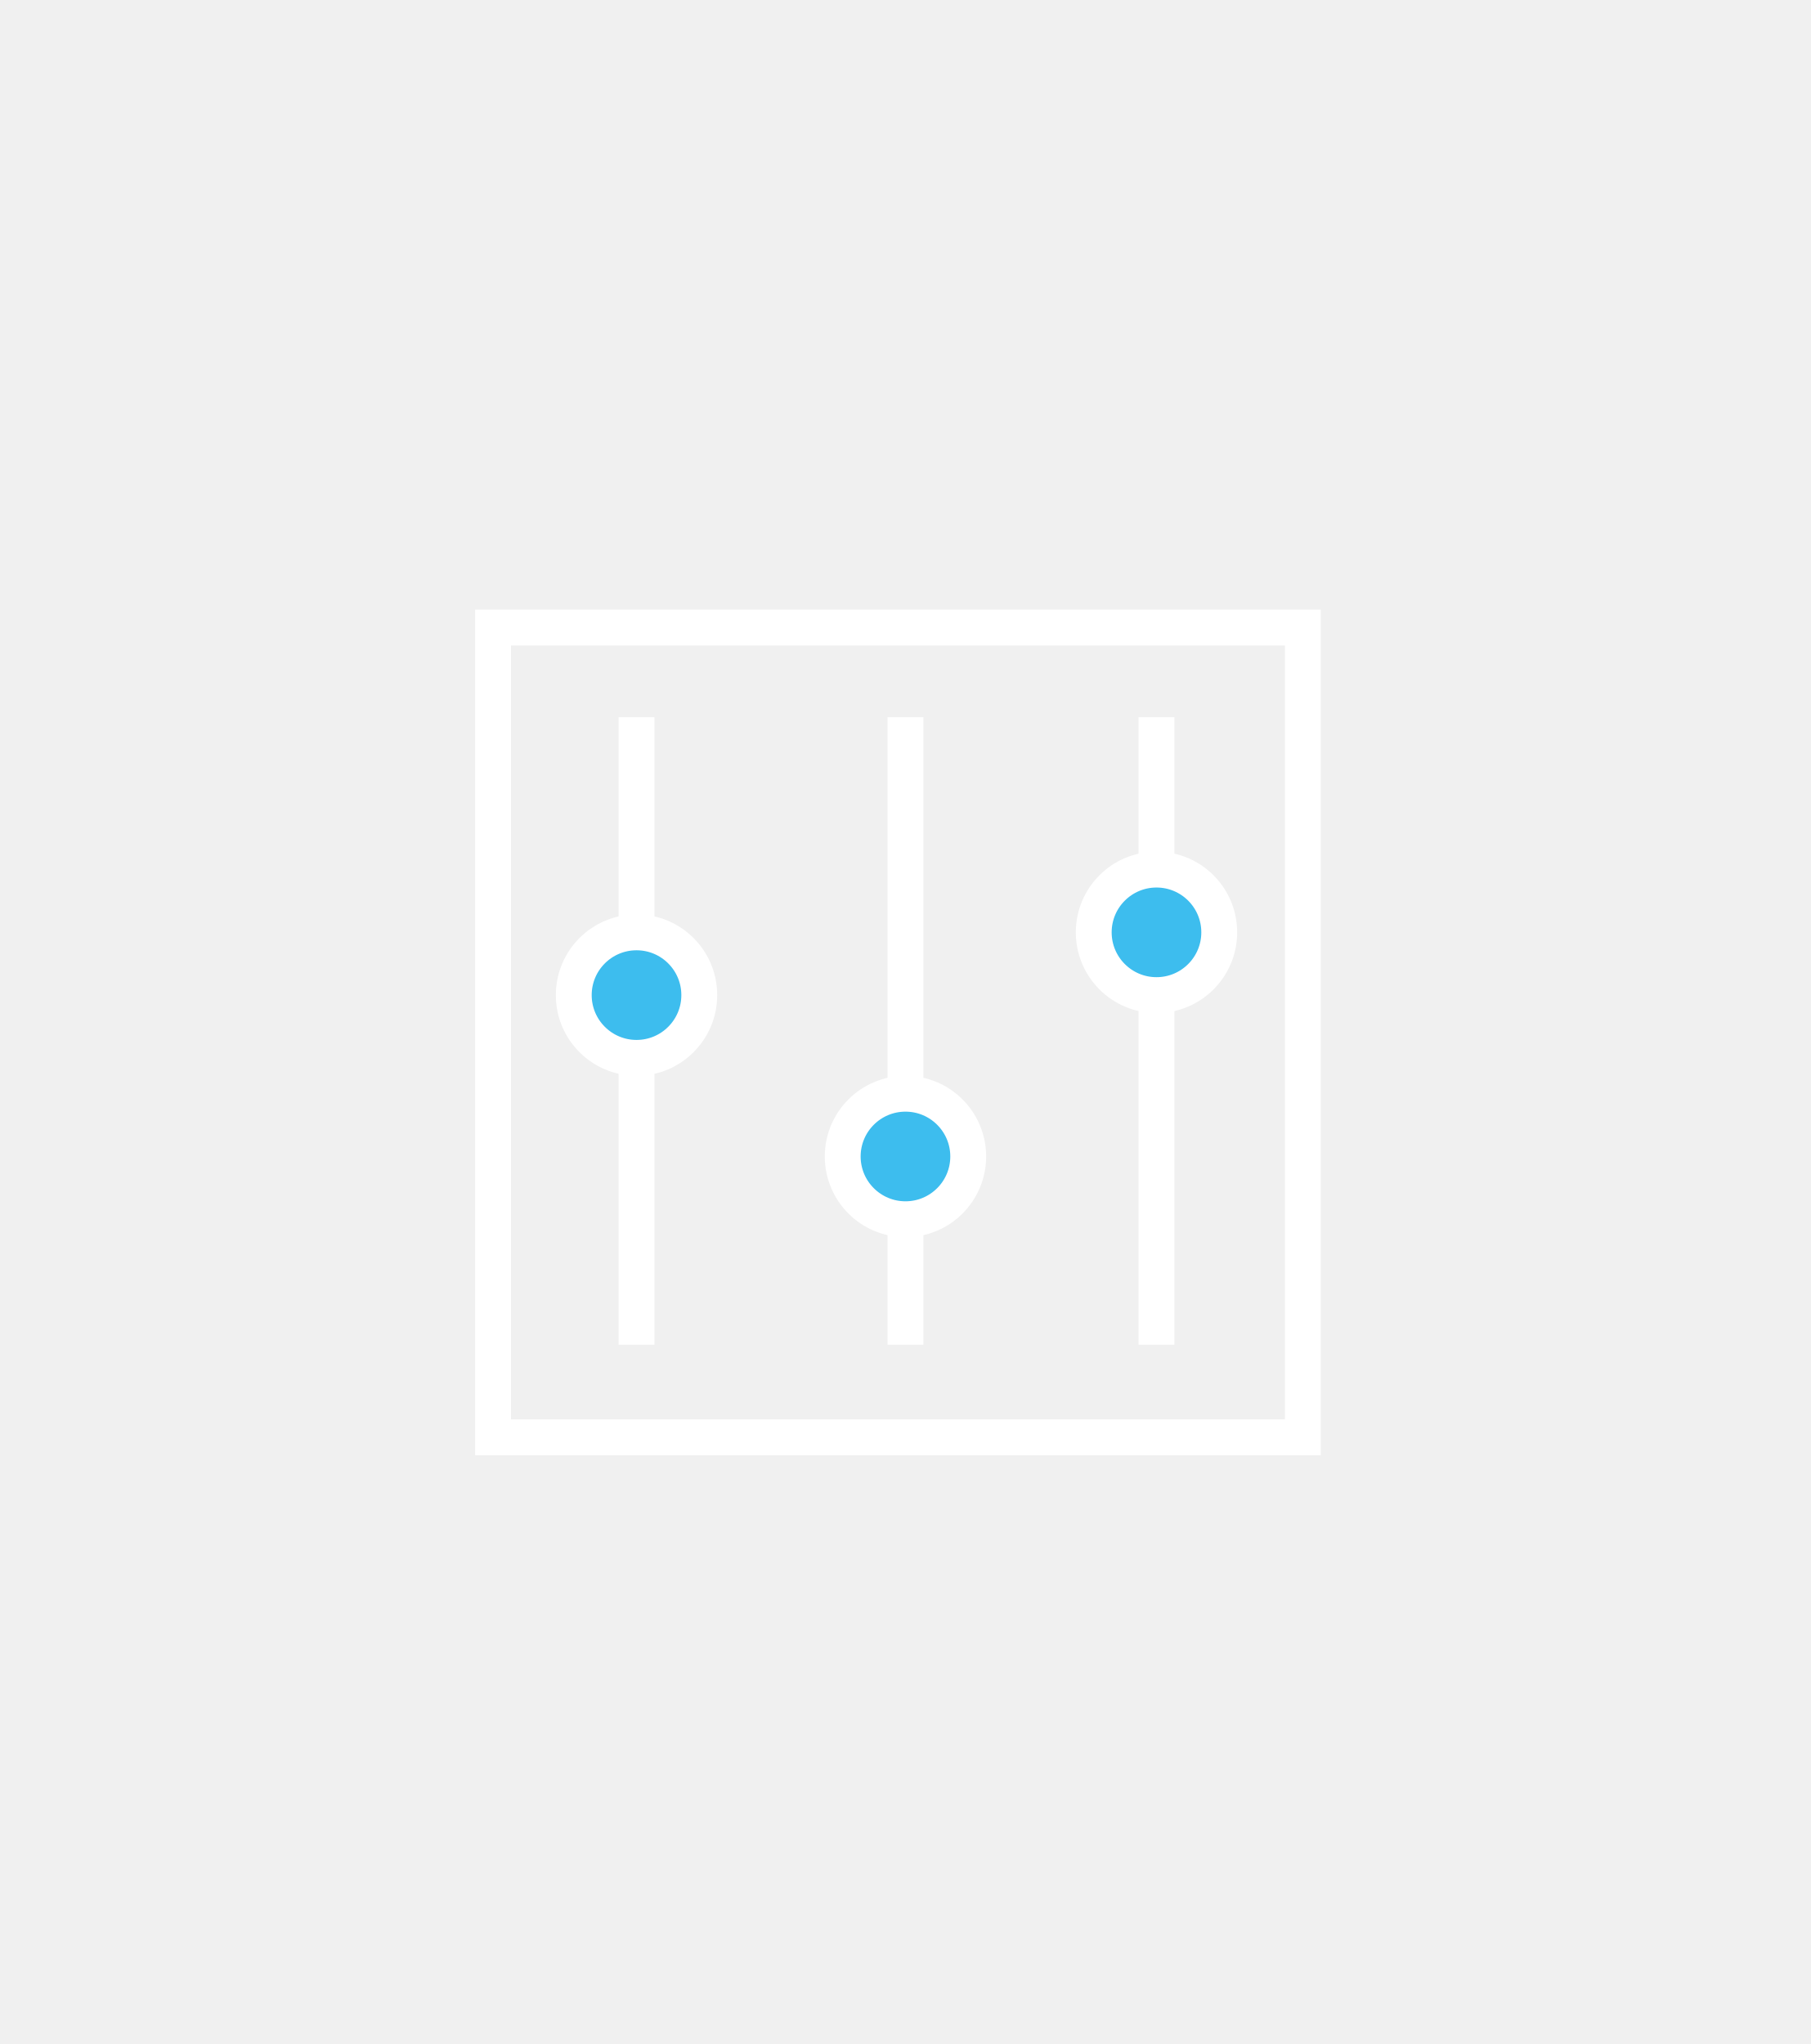
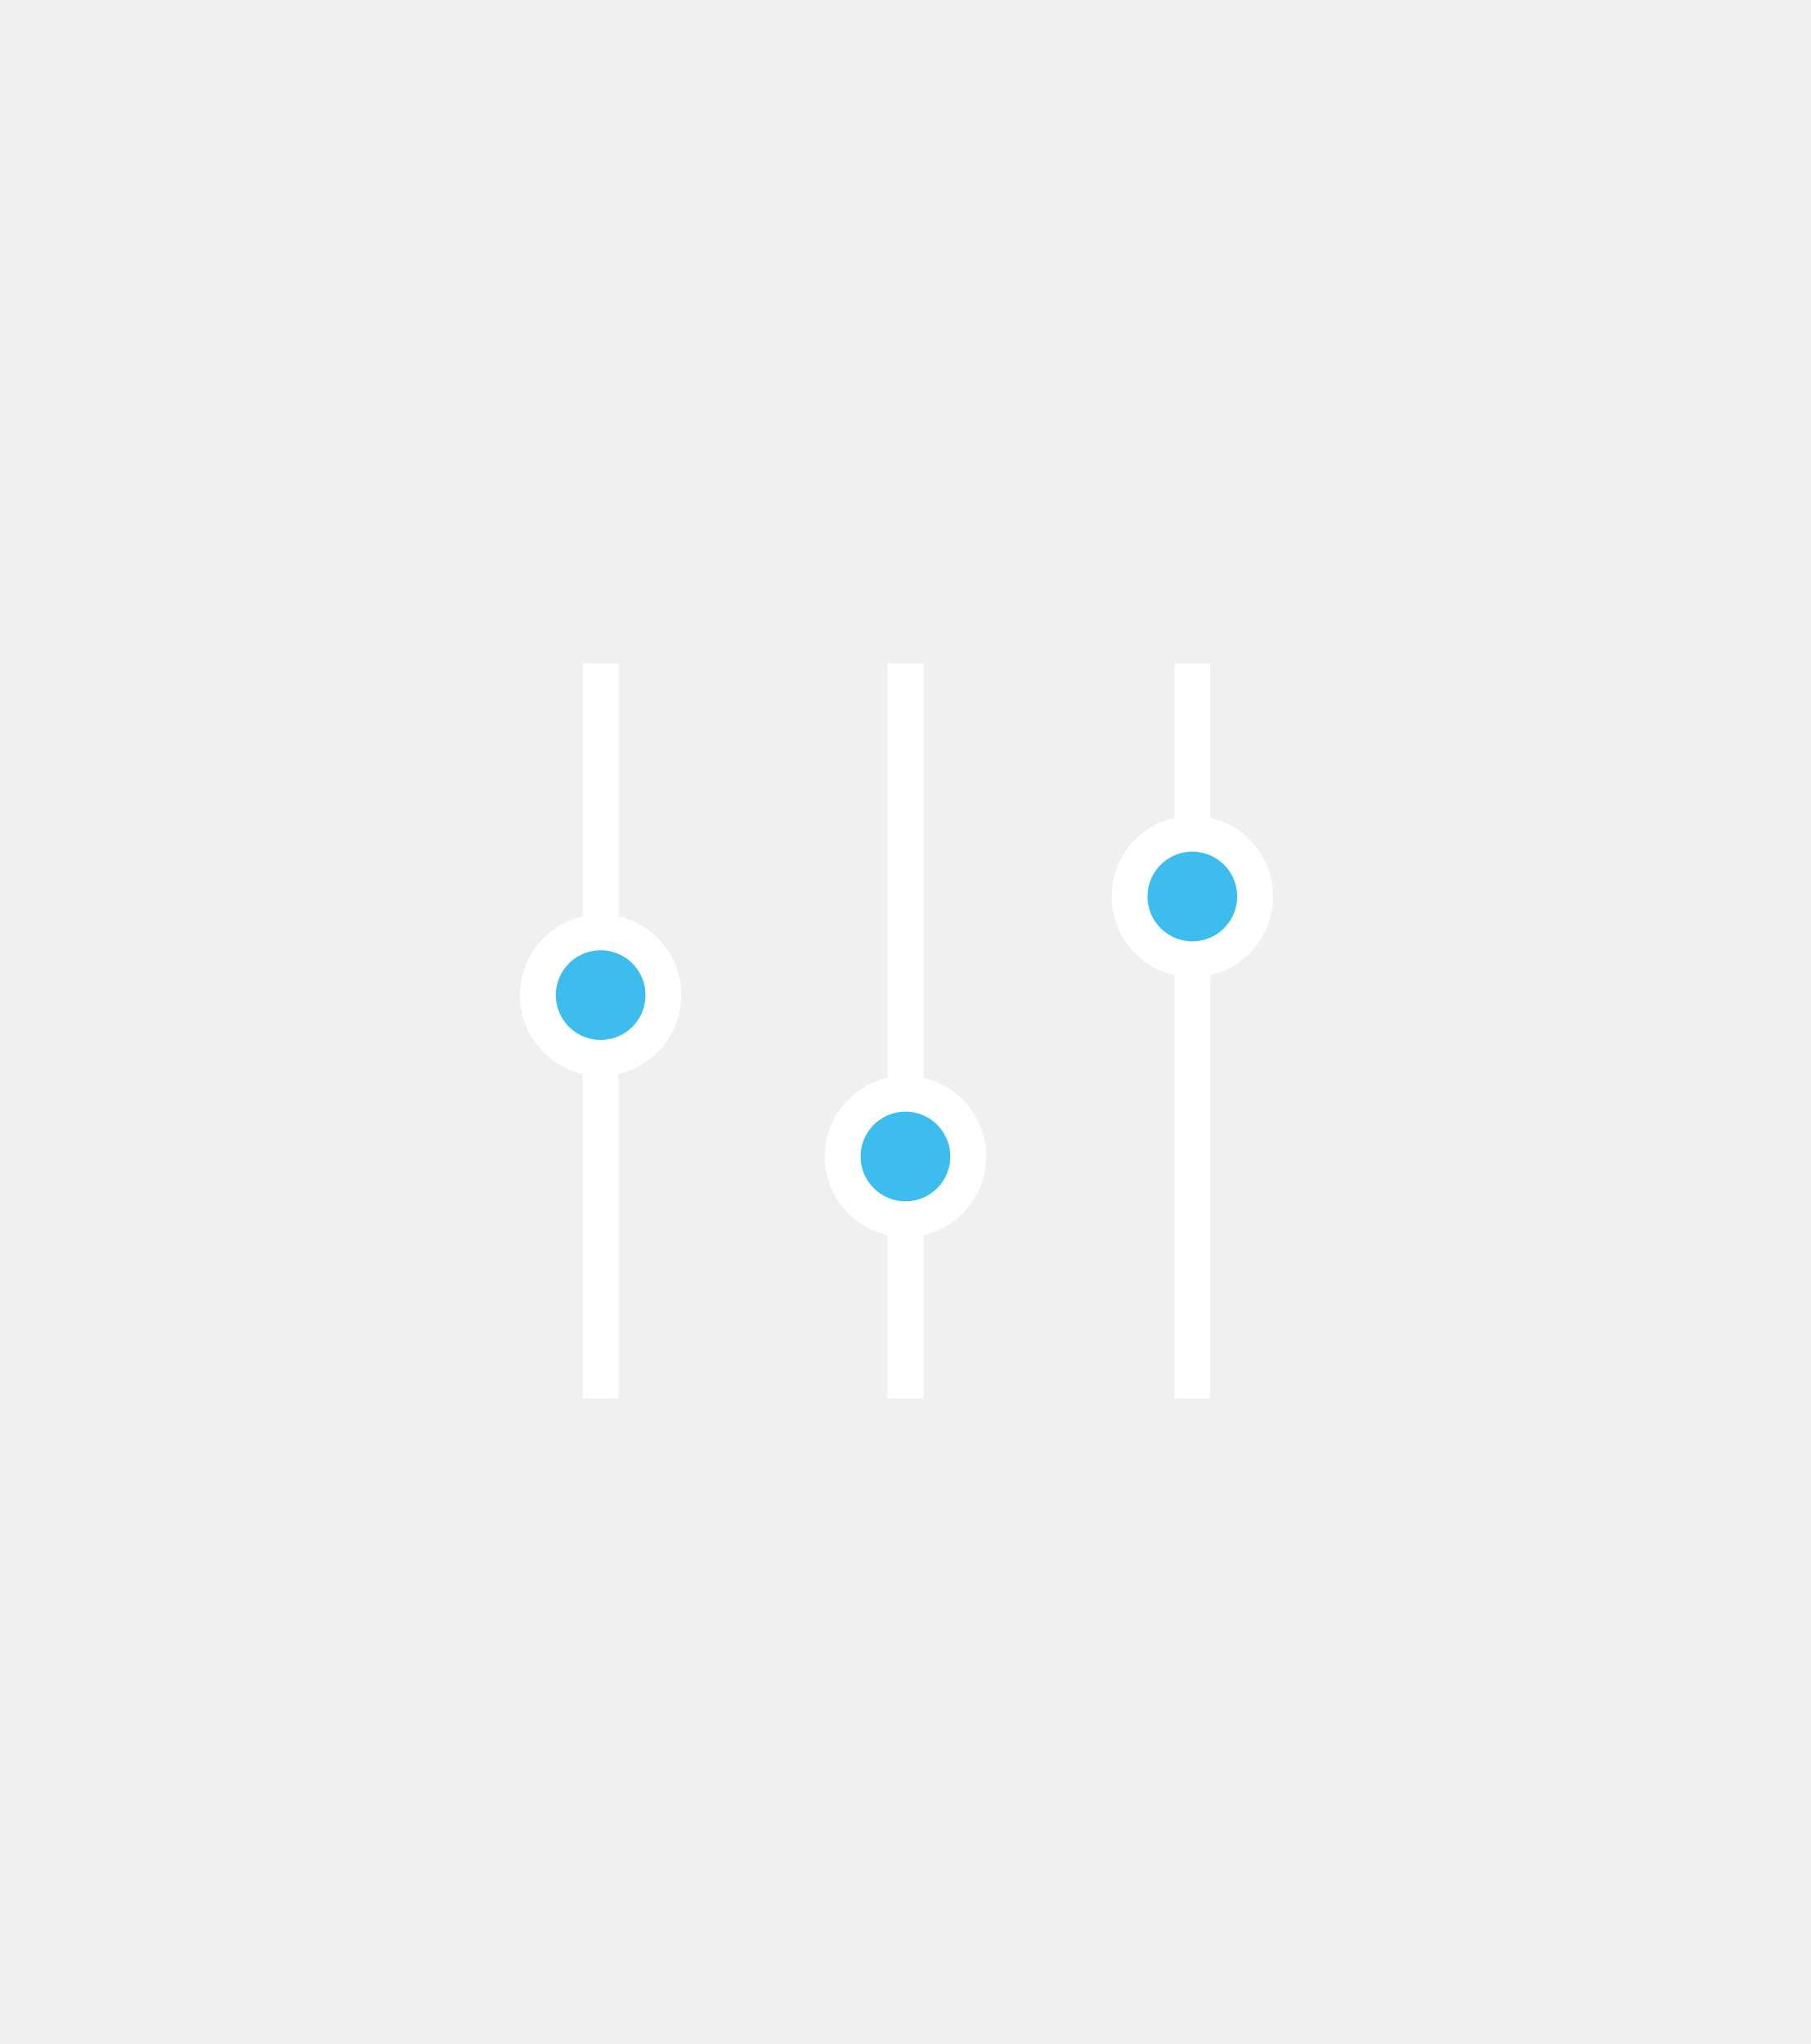
<svg xmlns="http://www.w3.org/2000/svg" width="101px" height="114px" viewBox="0 0 101 114" version="1.1">
  <defs />
  <g id="Page-1" stroke="none" stroke-width="1" fill="none" fill-rule="evenodd">
-     <g id="Icons" transform="translate(-258, -43)">
-       <g id="wercker.yml" transform="translate(285.5, 78)">
-         <path d="M0,0 L45.163,0 L45.163,45.163 L0,45.163 L0,0 Z" id="Path-2" stroke="#FFFFFF" stroke-width="2" />
-         <path d="M7,5 L7,40 L9,40 L9,11.882 L9,5 L7,5 Z" id="Rectangle-25" fill="#FFFFFF" />
-         <path d="M22,5 L22,40 L24,40 L24,11.882 L24,5 L22,5 Z" id="Rectangle-26" fill="#FFFFFF" />
-         <path d="M36,5 L36,40 L38,40 L38,11.882 L38,5 L36,5 Z" id="Rectangle-27" fill="#FFFFFF" />
-         <path d="M11.5,20.5 C11.5,22.433 9.934,24 8.001,24 C6.068,24 4.5,22.433 4.5,20.5 C4.5,18.567 6.068,17 8.001,17 C9.934,17 11.5,18.567 11.5,20.5 L11.5,20.5 Z" id="Stroke-3" stroke="#FFFFFF" stroke-width="2" fill="#3DBDEE" />
+     <g id="Icons" transform="translate(-198, -43)">
+       <g id="wercker.yml" transform="translate(225.5, 78)">
+         <path d="M5,2 L5,43 L7,43 L7,10.062 L7,2 L5,2 Z" id="Rectangle-25" fill="#FFFFFF" />
+         <path d="M22,2 L22,43 L24,43 L24,10.062 L24,2 L22,2 Z" id="Rectangle-26" fill="#FFFFFF" />
+         <path d="M38,2 L38,43 L40,43 L40,10.062 L40,2 L38,2 Z" id="Rectangle-27" fill="#FFFFFF" />
+         <path d="M9.5,20.5 C9.5,22.433 7.934,24 6.001,24 C4.068,24 2.5,22.433 2.5,20.5 C2.5,18.567 4.068,17 6.001,17 C7.934,17 9.5,18.567 9.5,20.5 L9.5,20.5 Z" id="Stroke-3" stroke="#FFFFFF" stroke-width="2" fill="#3DBDEE" />
        <path d="M26.5,29.5 C26.5,31.433 24.934,33 23.001,33 C21.068,33 19.5,31.433 19.5,29.5 C19.5,27.567 21.068,26 23.001,26 C24.934,26 26.5,27.567 26.5,29.5 L26.5,29.5 Z" id="Stroke-5" stroke="#FFFFFF" stroke-width="2" fill="#3DBDEE" />
-         <path d="M40.5,17 C40.5,18.933 38.934,20.5 37.001,20.5 C35.068,20.5 33.5,18.933 33.5,17 C33.5,15.067 35.068,13.5 37.001,13.5 C38.934,13.5 40.5,15.067 40.5,17 L40.5,17 Z" id="Stroke-7" stroke="#FFFFFF" stroke-width="2" fill="#3DBDEE" />
+         <path d="M42.5,15 C42.5,16.933 40.934,18.5 39.001,18.5 C37.068,18.5 35.5,16.933 35.5,15 C35.5,13.067 37.068,11.5 39.001,11.5 C40.934,11.5 42.5,13.067 42.5,15 L42.5,15 Z" id="Stroke-7" stroke="#FFFFFF" stroke-width="2" fill="#3DBDEE" />
      </g>
    </g>
  </g>
</svg>
